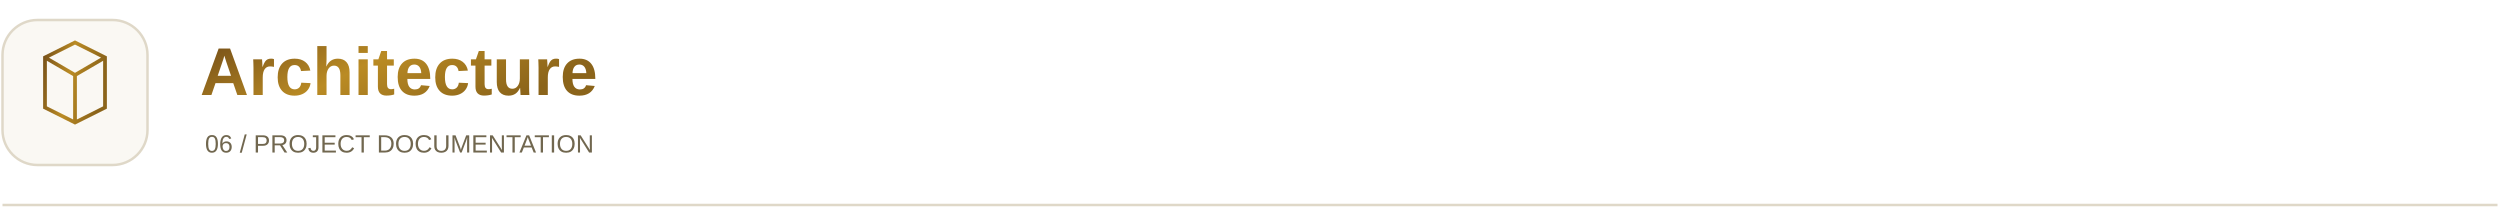
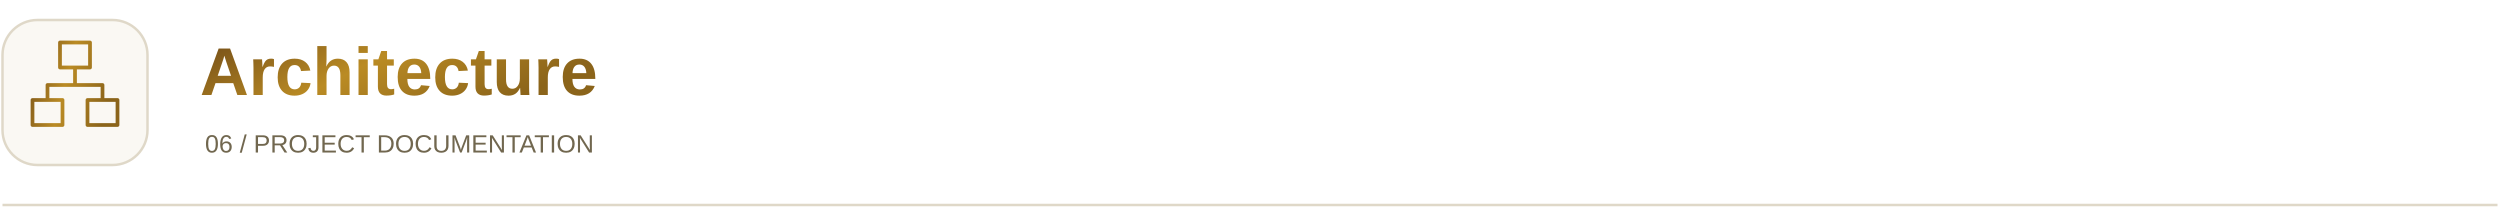
<svg xmlns="http://www.w3.org/2000/svg" width="1000" height="88" viewBox="0 0 1000 88" role="img">
  <defs>
    <linearGradient id="gold" x1="0%" y1="0%" x2="100%" y2="25%">
      <stop offset="0%" stop-color="#765018" />
      <stop offset="48%" stop-color="#BA8B24" />
      <stop offset="100%" stop-color="#8B641A" />
    </linearGradient>
    <linearGradient id="shine">
      <stop stop-color="#FFF3C8" stop-opacity="0" />
      <stop offset=".48" stop-color="#D6B960" stop-opacity=".15" />
      <stop offset=".53" stop-color="#FFF8E4" stop-opacity=".7" />
      <stop offset=".59" stop-color="#D6B960" stop-opacity=".12" />
      <stop offset="1" stop-color="#FFF3C8" stop-opacity="0" />
    </linearGradient>
    <clipPath id="hero">
      <rect x="1" y="1" width="998" height="258" rx="18" />
    </clipPath>
  </defs>
  <rect x="1" y="8" width="58" height="58" rx="14" fill="#FAF8F3" stroke="#DFD8C8" />
-   <path d="M18 23l12-6 12 6v20l-12 6-12-6z M18 23l12 7 12-7 M30 30v19" fill="none" stroke="url(#gold)" stroke-width="1.5" />
+   <path d="M24 17h12v10H24z M13 40h12v10H13z M35 40h12v10H35z M30 27v7 M19 40v-6h22v6" fill="none" stroke="url(#gold)" stroke-width="1.5" stroke-linejoin="round" stroke-linecap="round" />
  <text x="80" y="38" font-family="Segoe UI,Microsoft YaHei,Arial,sans-serif" font-size="27" font-weight="700" fill="url(#gold)">Architecture</text>
  <text x="82" y="61" font-family="Segoe UI,Microsoft YaHei,Arial,sans-serif" font-size="10" font-weight="400" fill="#71674F">06 / PROJECT DOCUMENTATION</text>
  <path d="M1 82H999" stroke="#DFD8C8" />
</svg>
